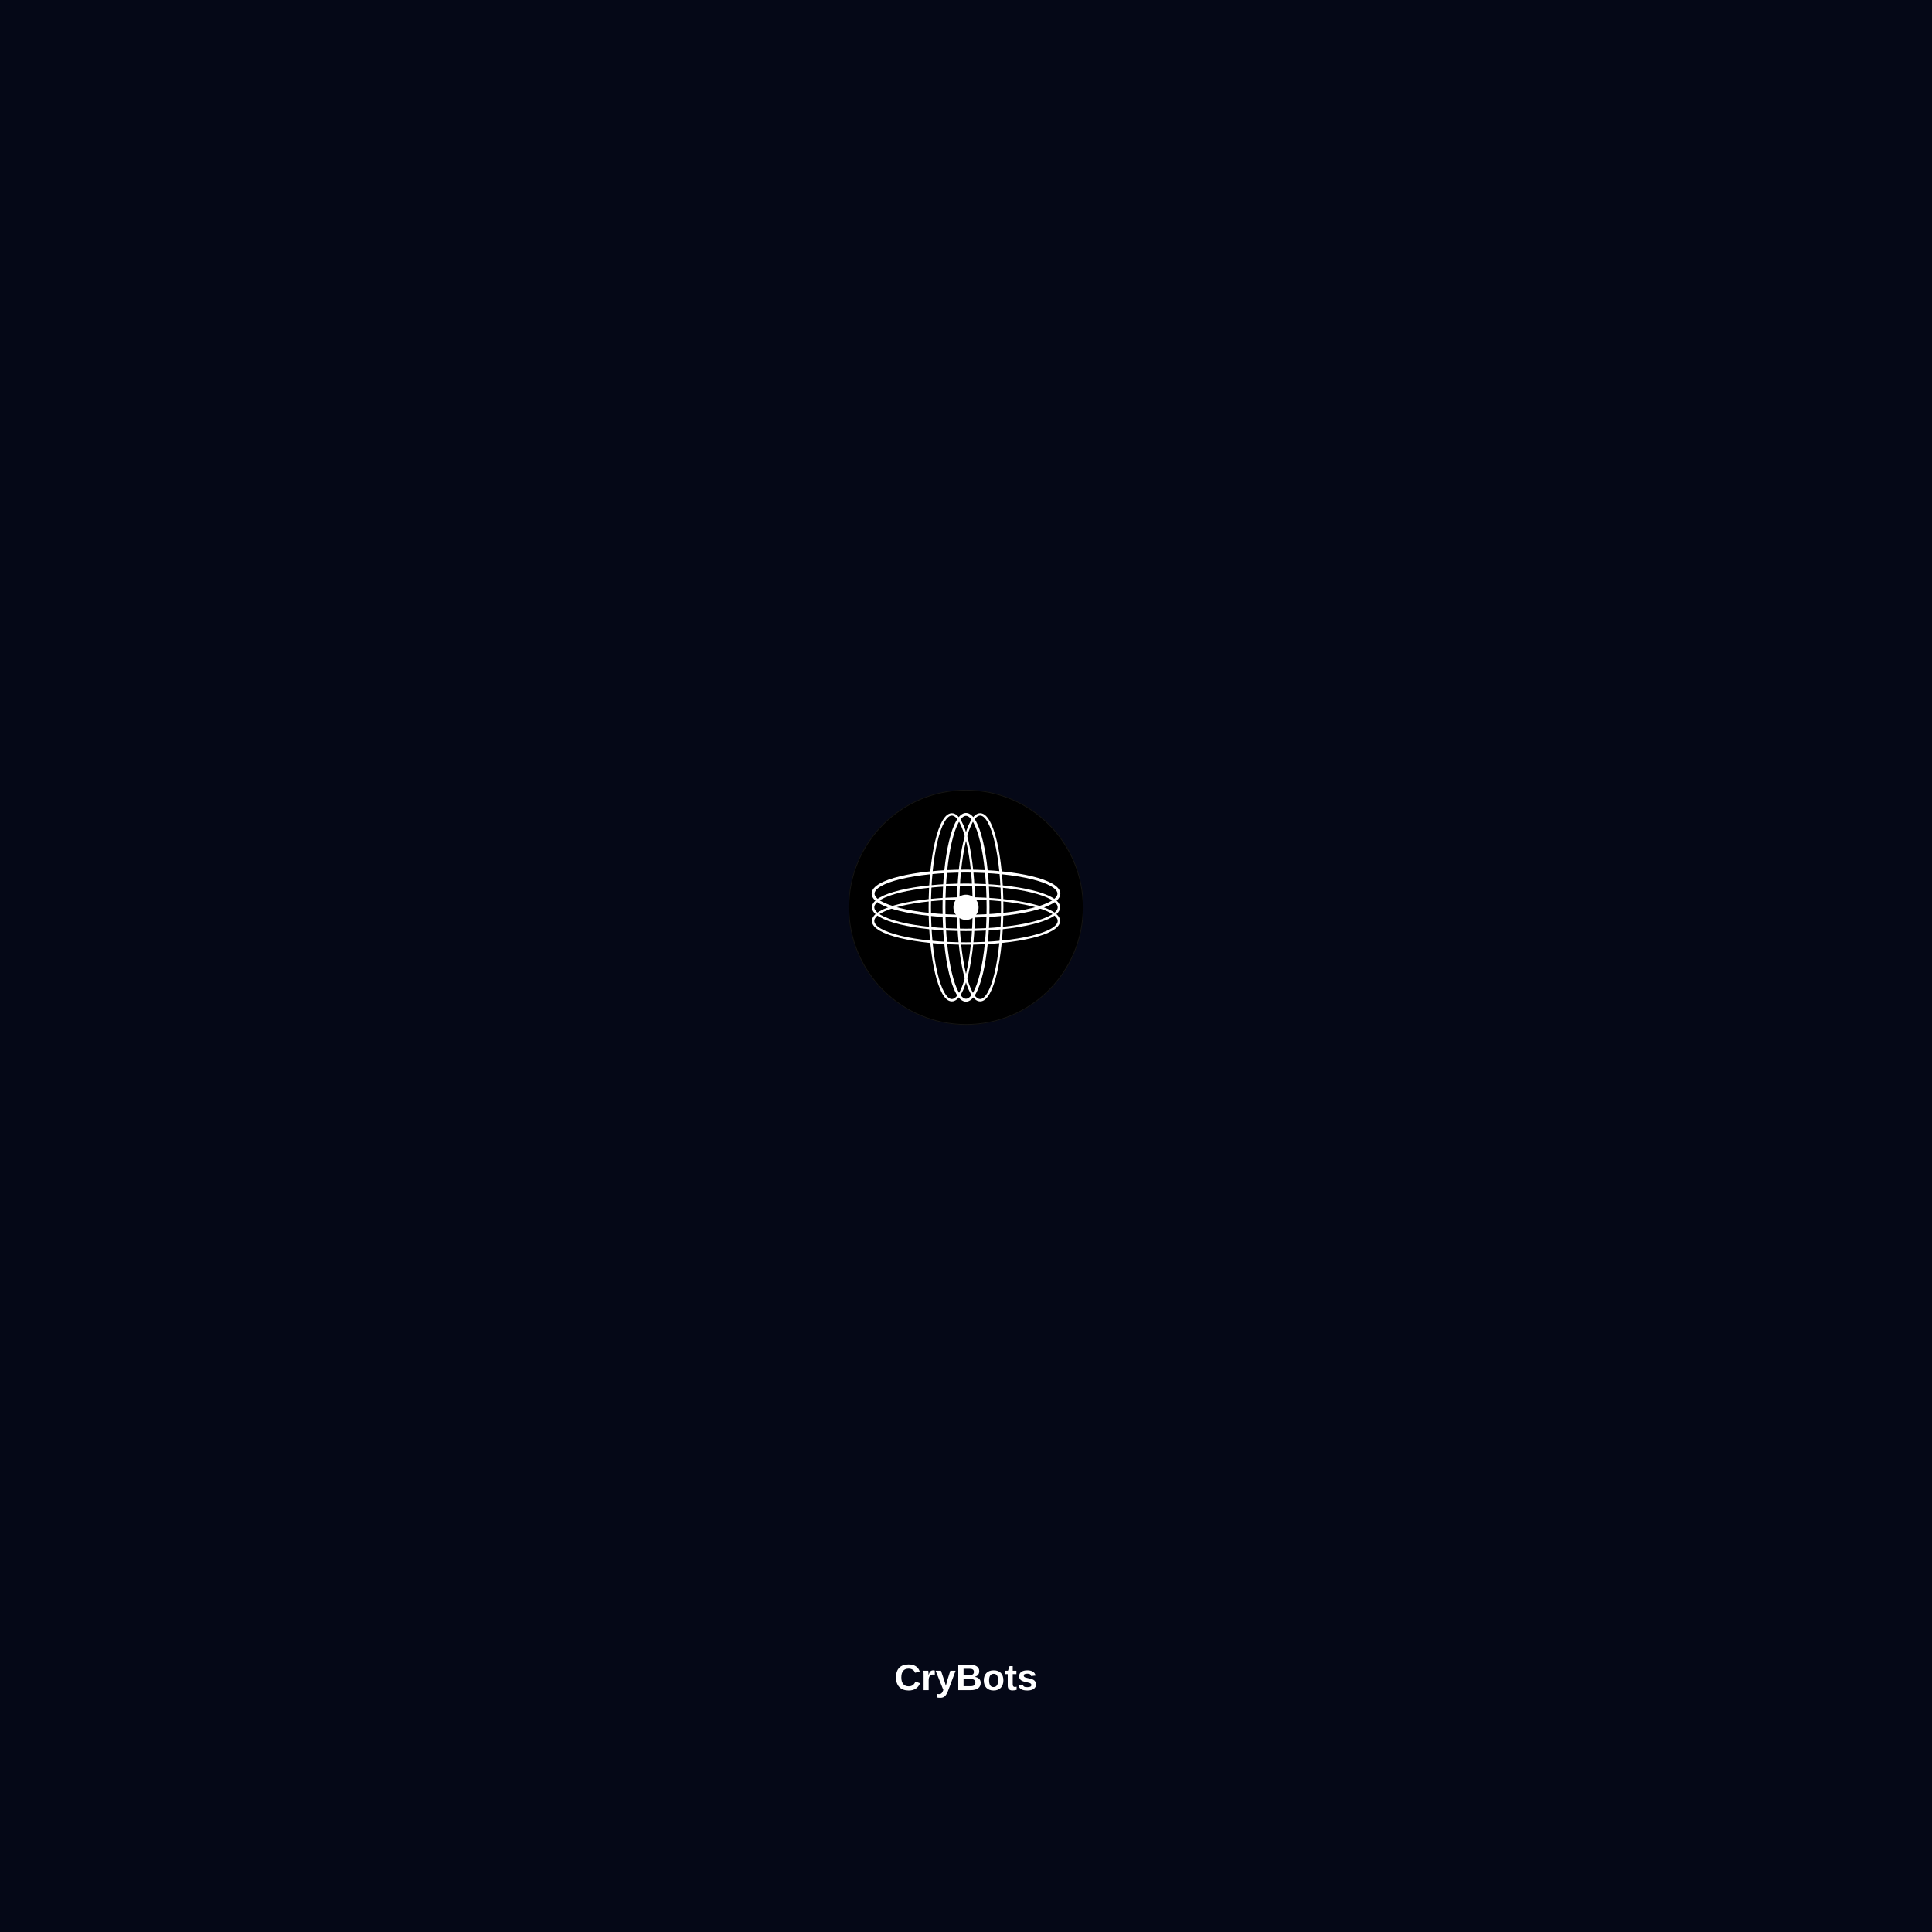
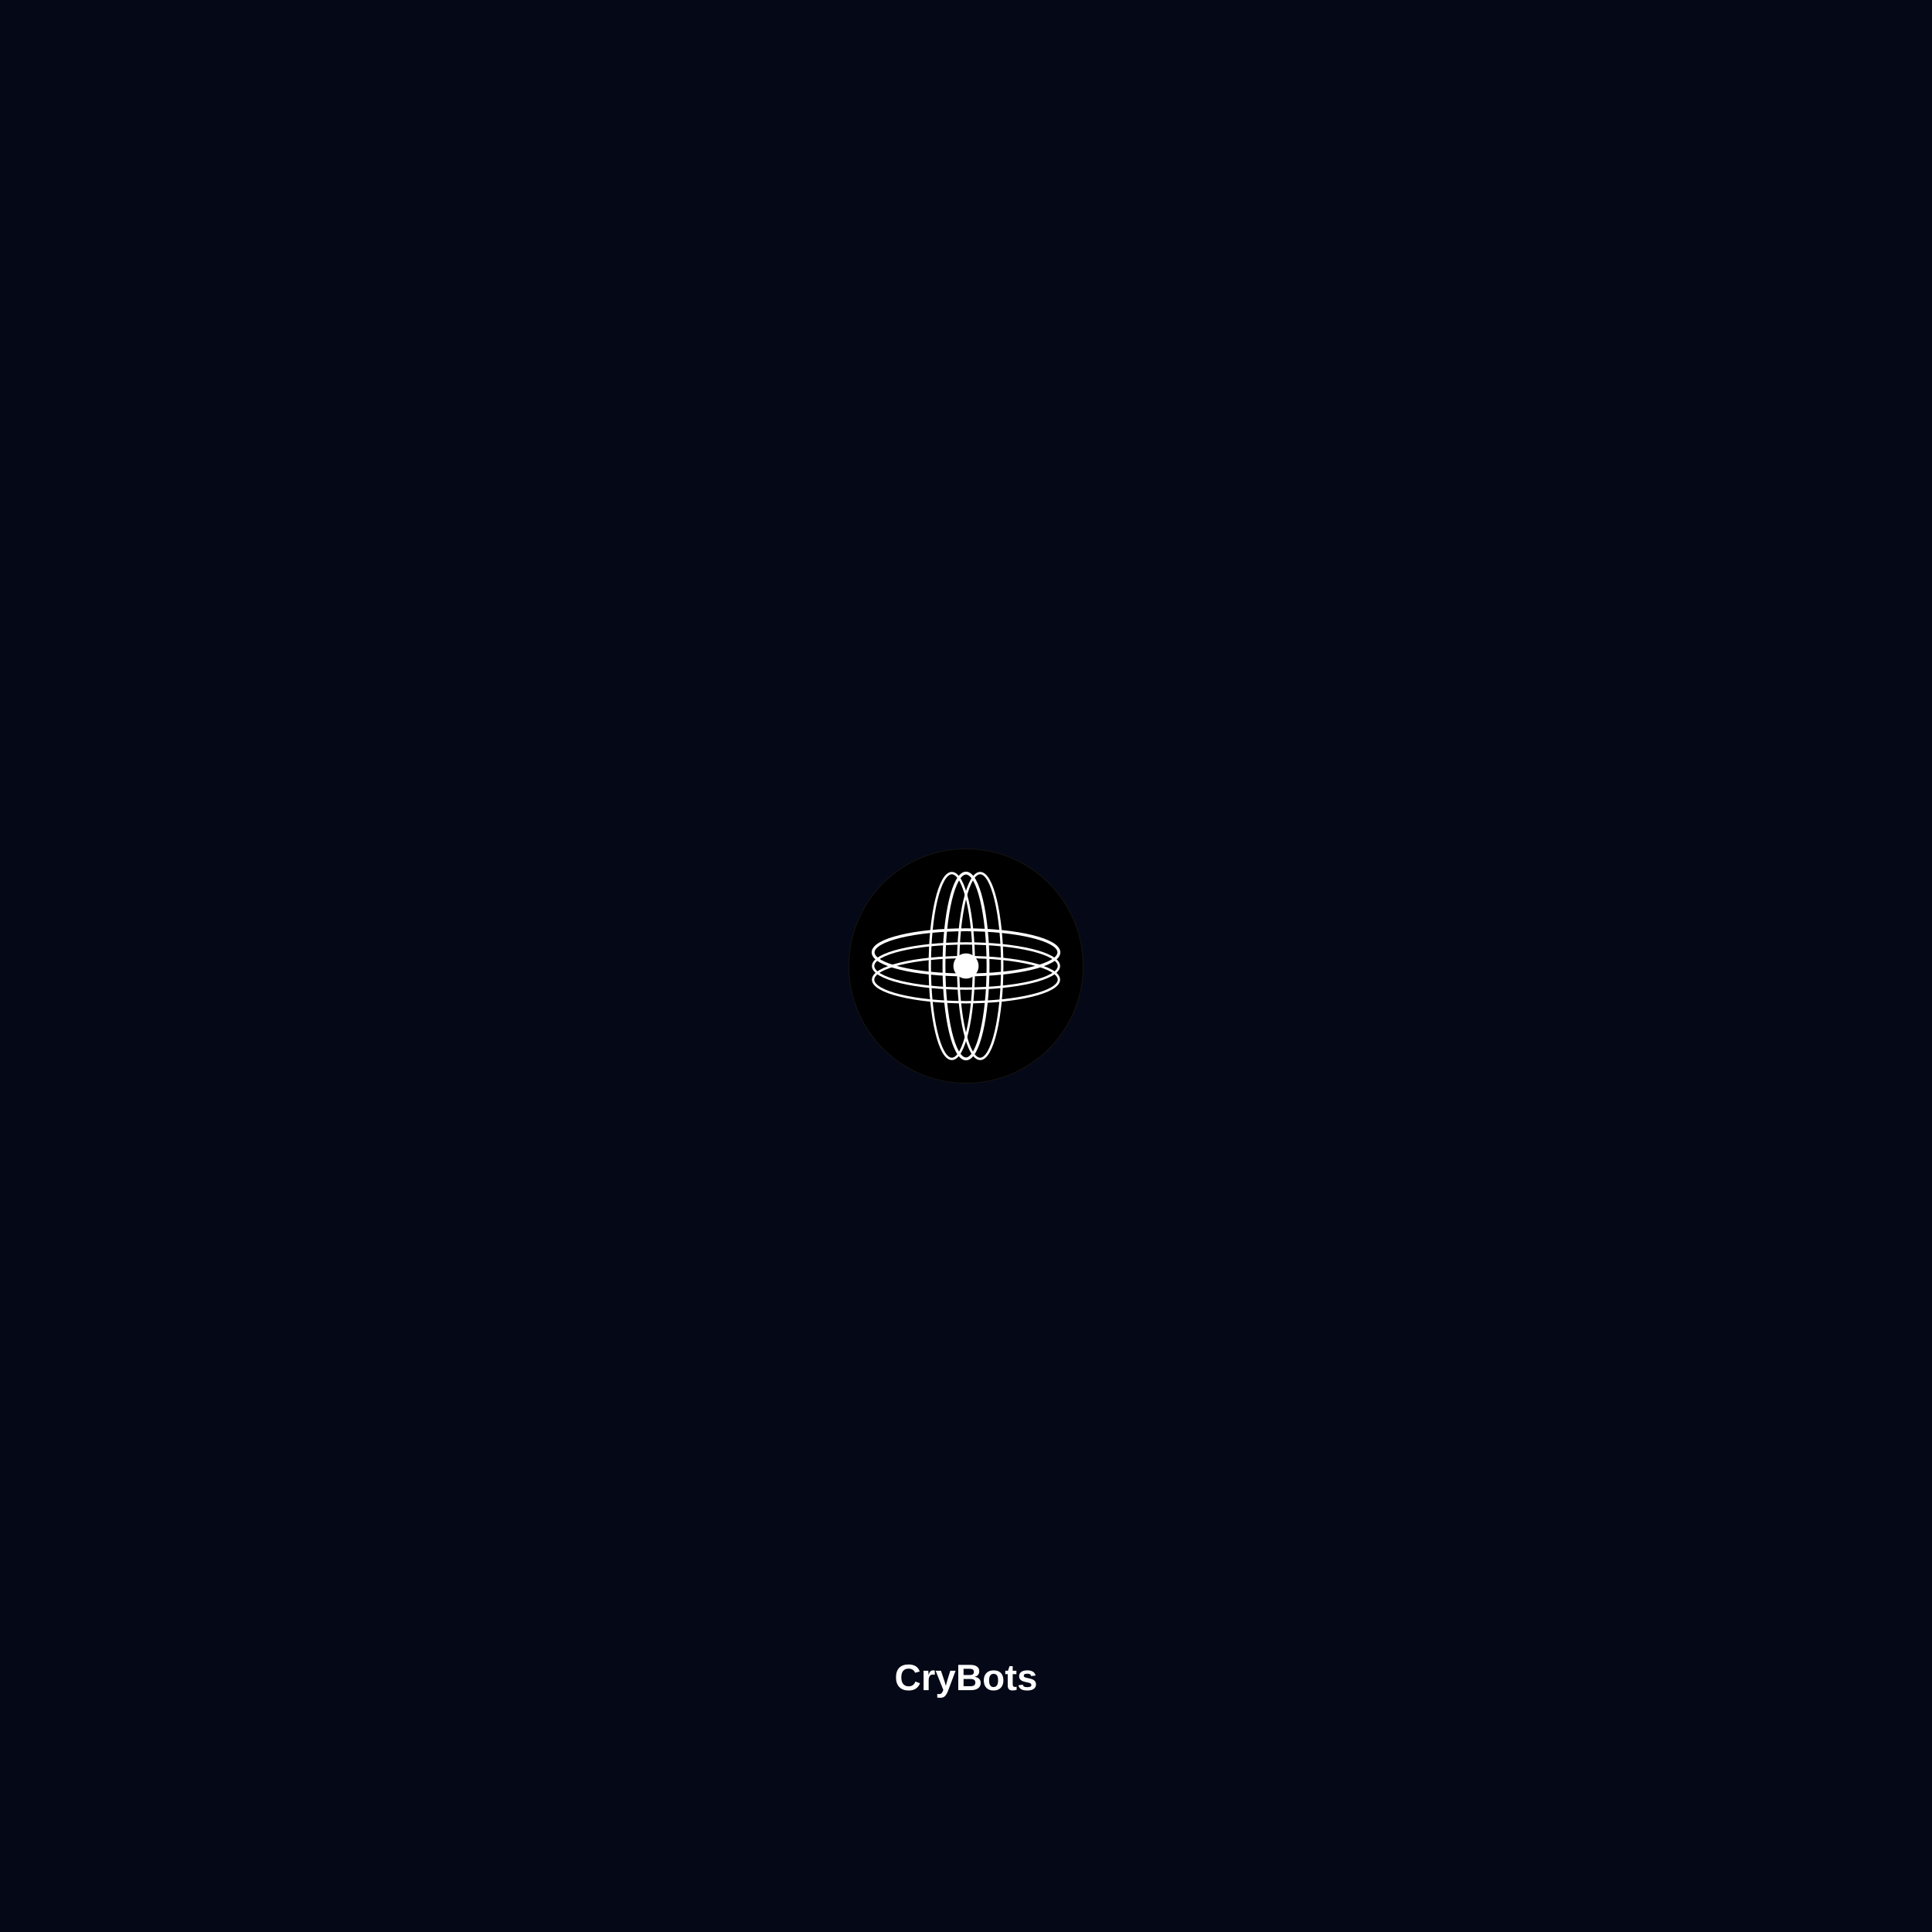
<svg xmlns="http://www.w3.org/2000/svg" width="2732" height="2732" viewBox="0 0 2732 2732" fill="none">
  <rect width="2732" height="2732" fill="#050817" />
-   <g transform="translate(1176 1093) scale(0.7421875)">
+   <g transform="translate(1176 1176) scale(0.7421875)">
    <circle cx="256" cy="256" r="224" fill="#000" />
    <circle cx="256" cy="256" r="223.25" fill="none" stroke="#151515" stroke-width="1.5" />
    <ellipse cx="229" cy="256" rx="42" ry="177" stroke="#fff" stroke-width="4.5" />
    <ellipse cx="256" cy="256" rx="42" ry="177" stroke="#fff" stroke-width="5.5" />
    <ellipse cx="283" cy="256" rx="42" ry="177" stroke="#fff" stroke-width="4.5" />
    <ellipse cx="256" cy="230" rx="177" ry="43" stroke="#fff" stroke-width="5.5" />
    <ellipse cx="256" cy="256" rx="177" ry="43" stroke="#fff" stroke-width="4.5" />
    <ellipse cx="256" cy="282" rx="177" ry="43" stroke="#fff" stroke-width="4.5" />
    <circle cx="256" cy="256" r="24" fill="#fff" />
  </g>
  <text x="1366" y="2390" text-anchor="middle" fill="#fff" font-family="Arial, Helvetica, sans-serif" font-size="52" font-weight="700">CryBots</text>
</svg>
